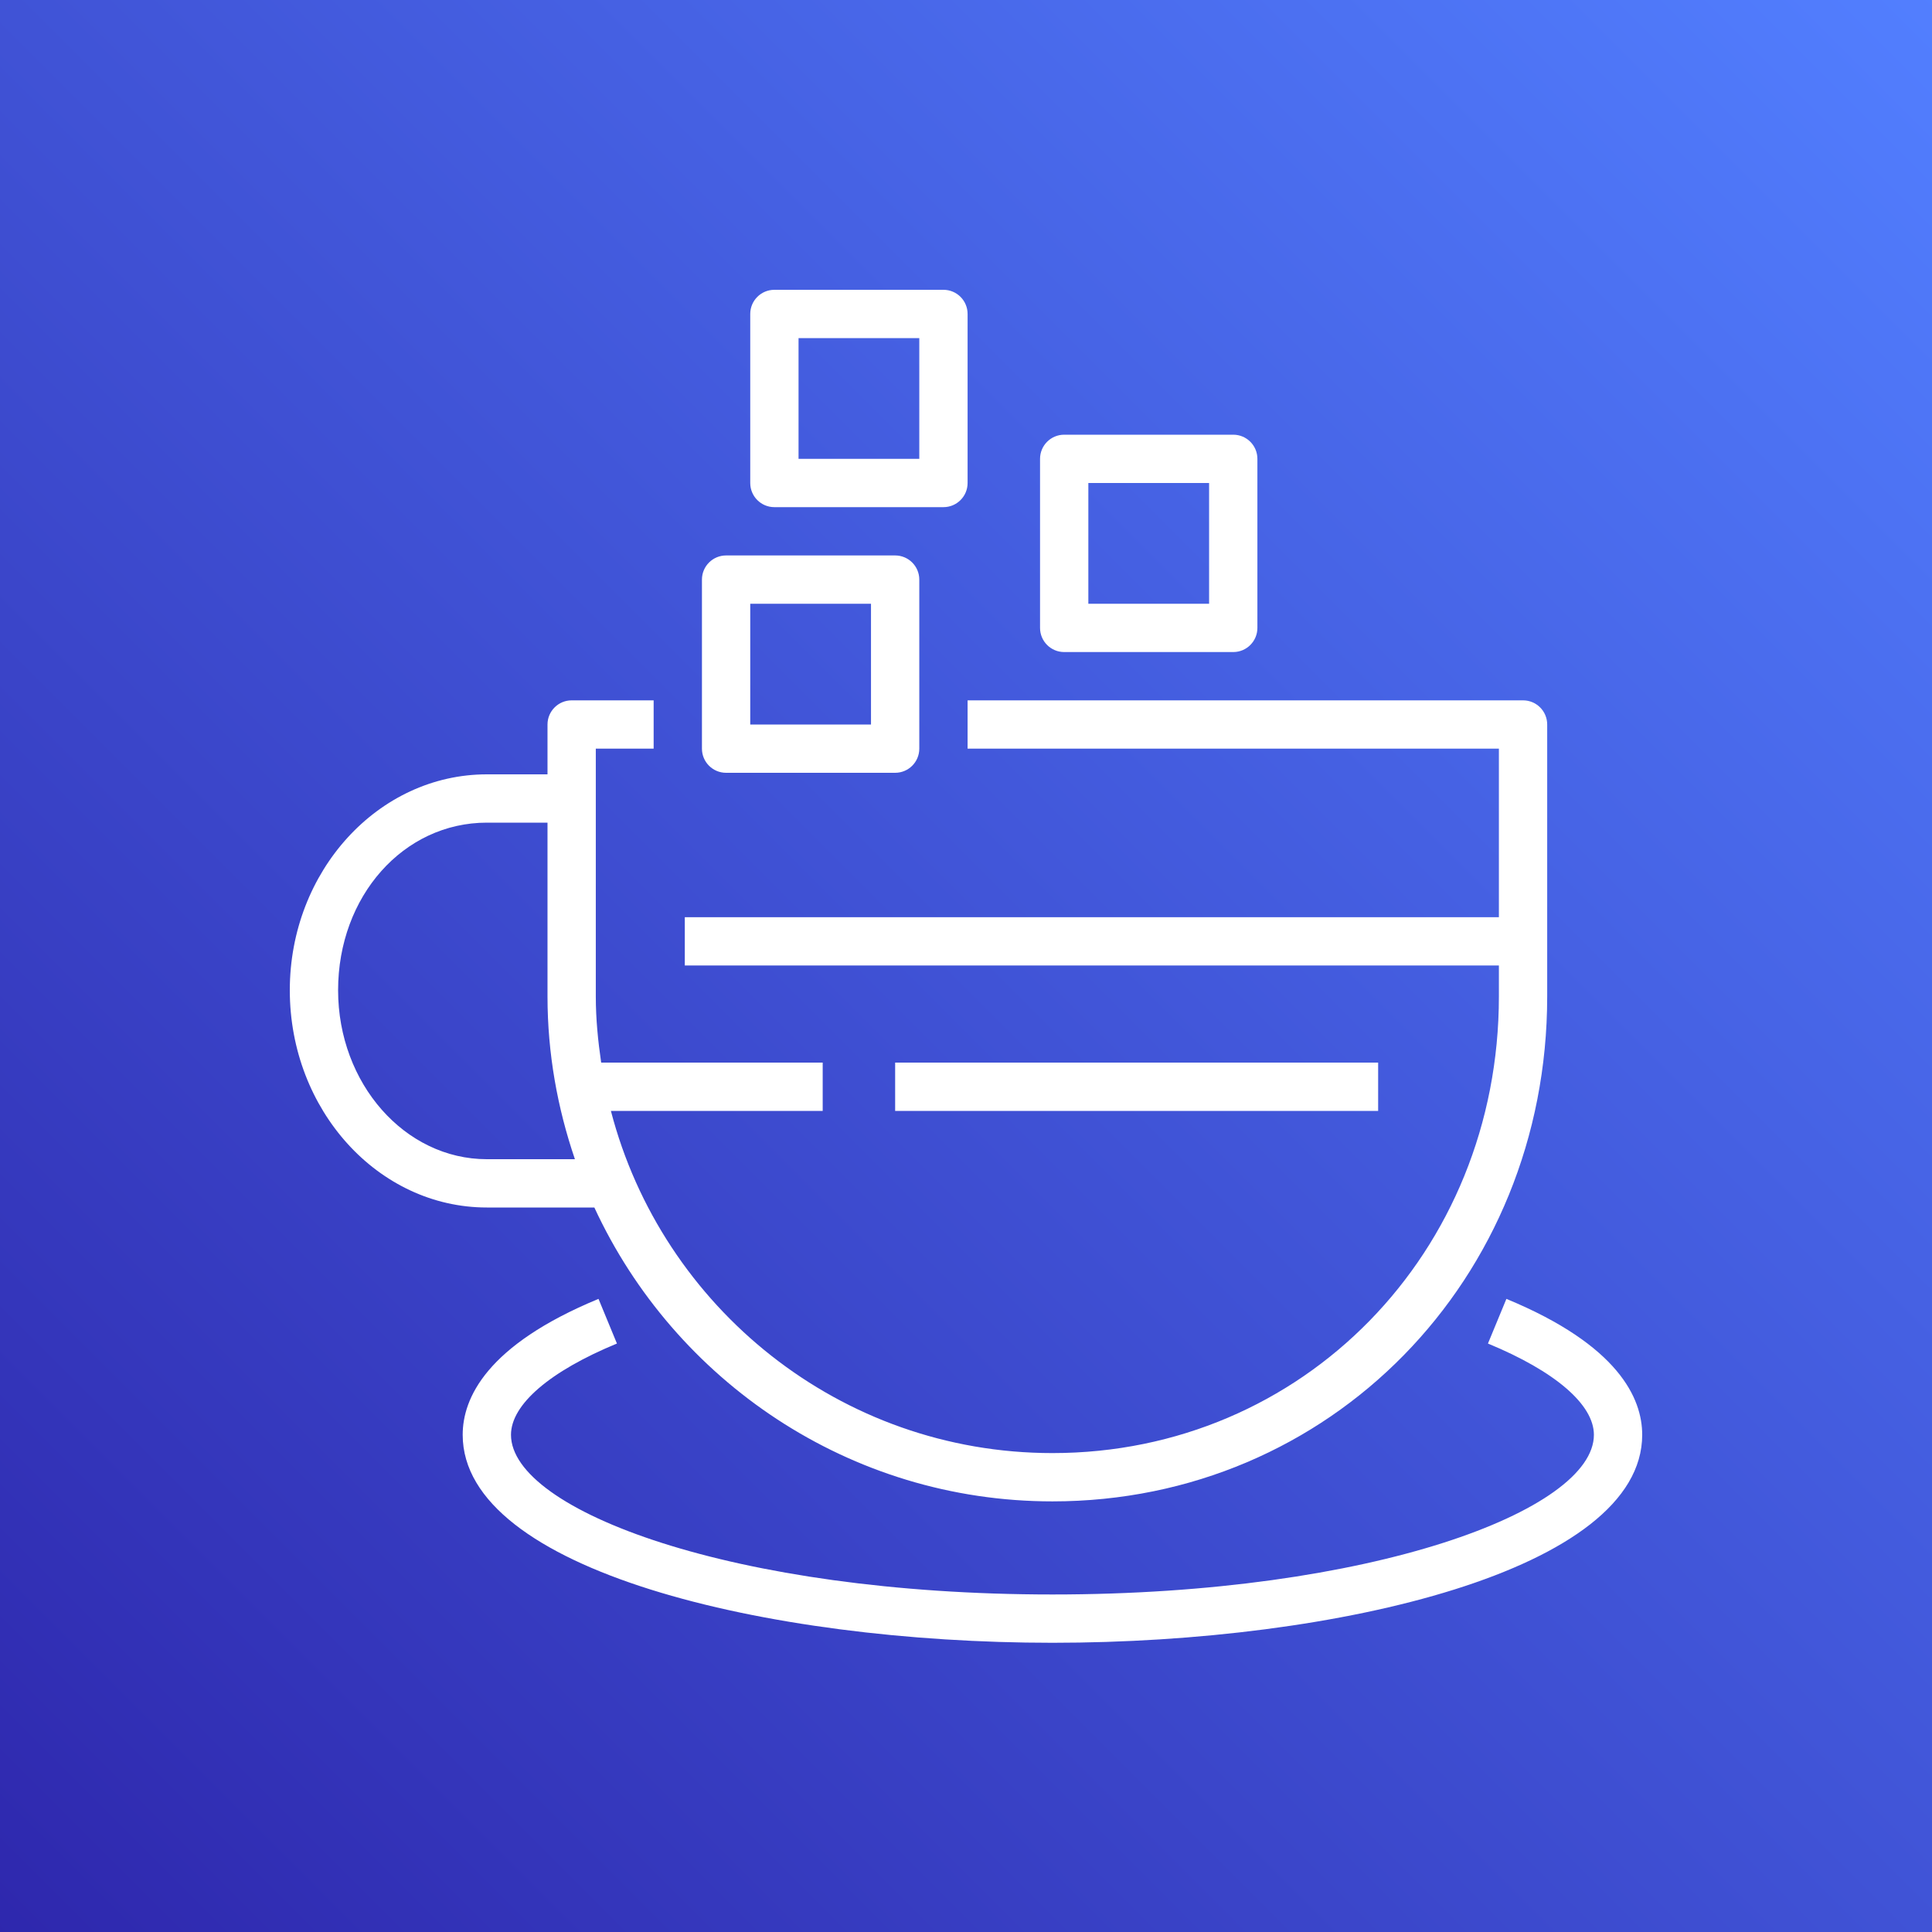
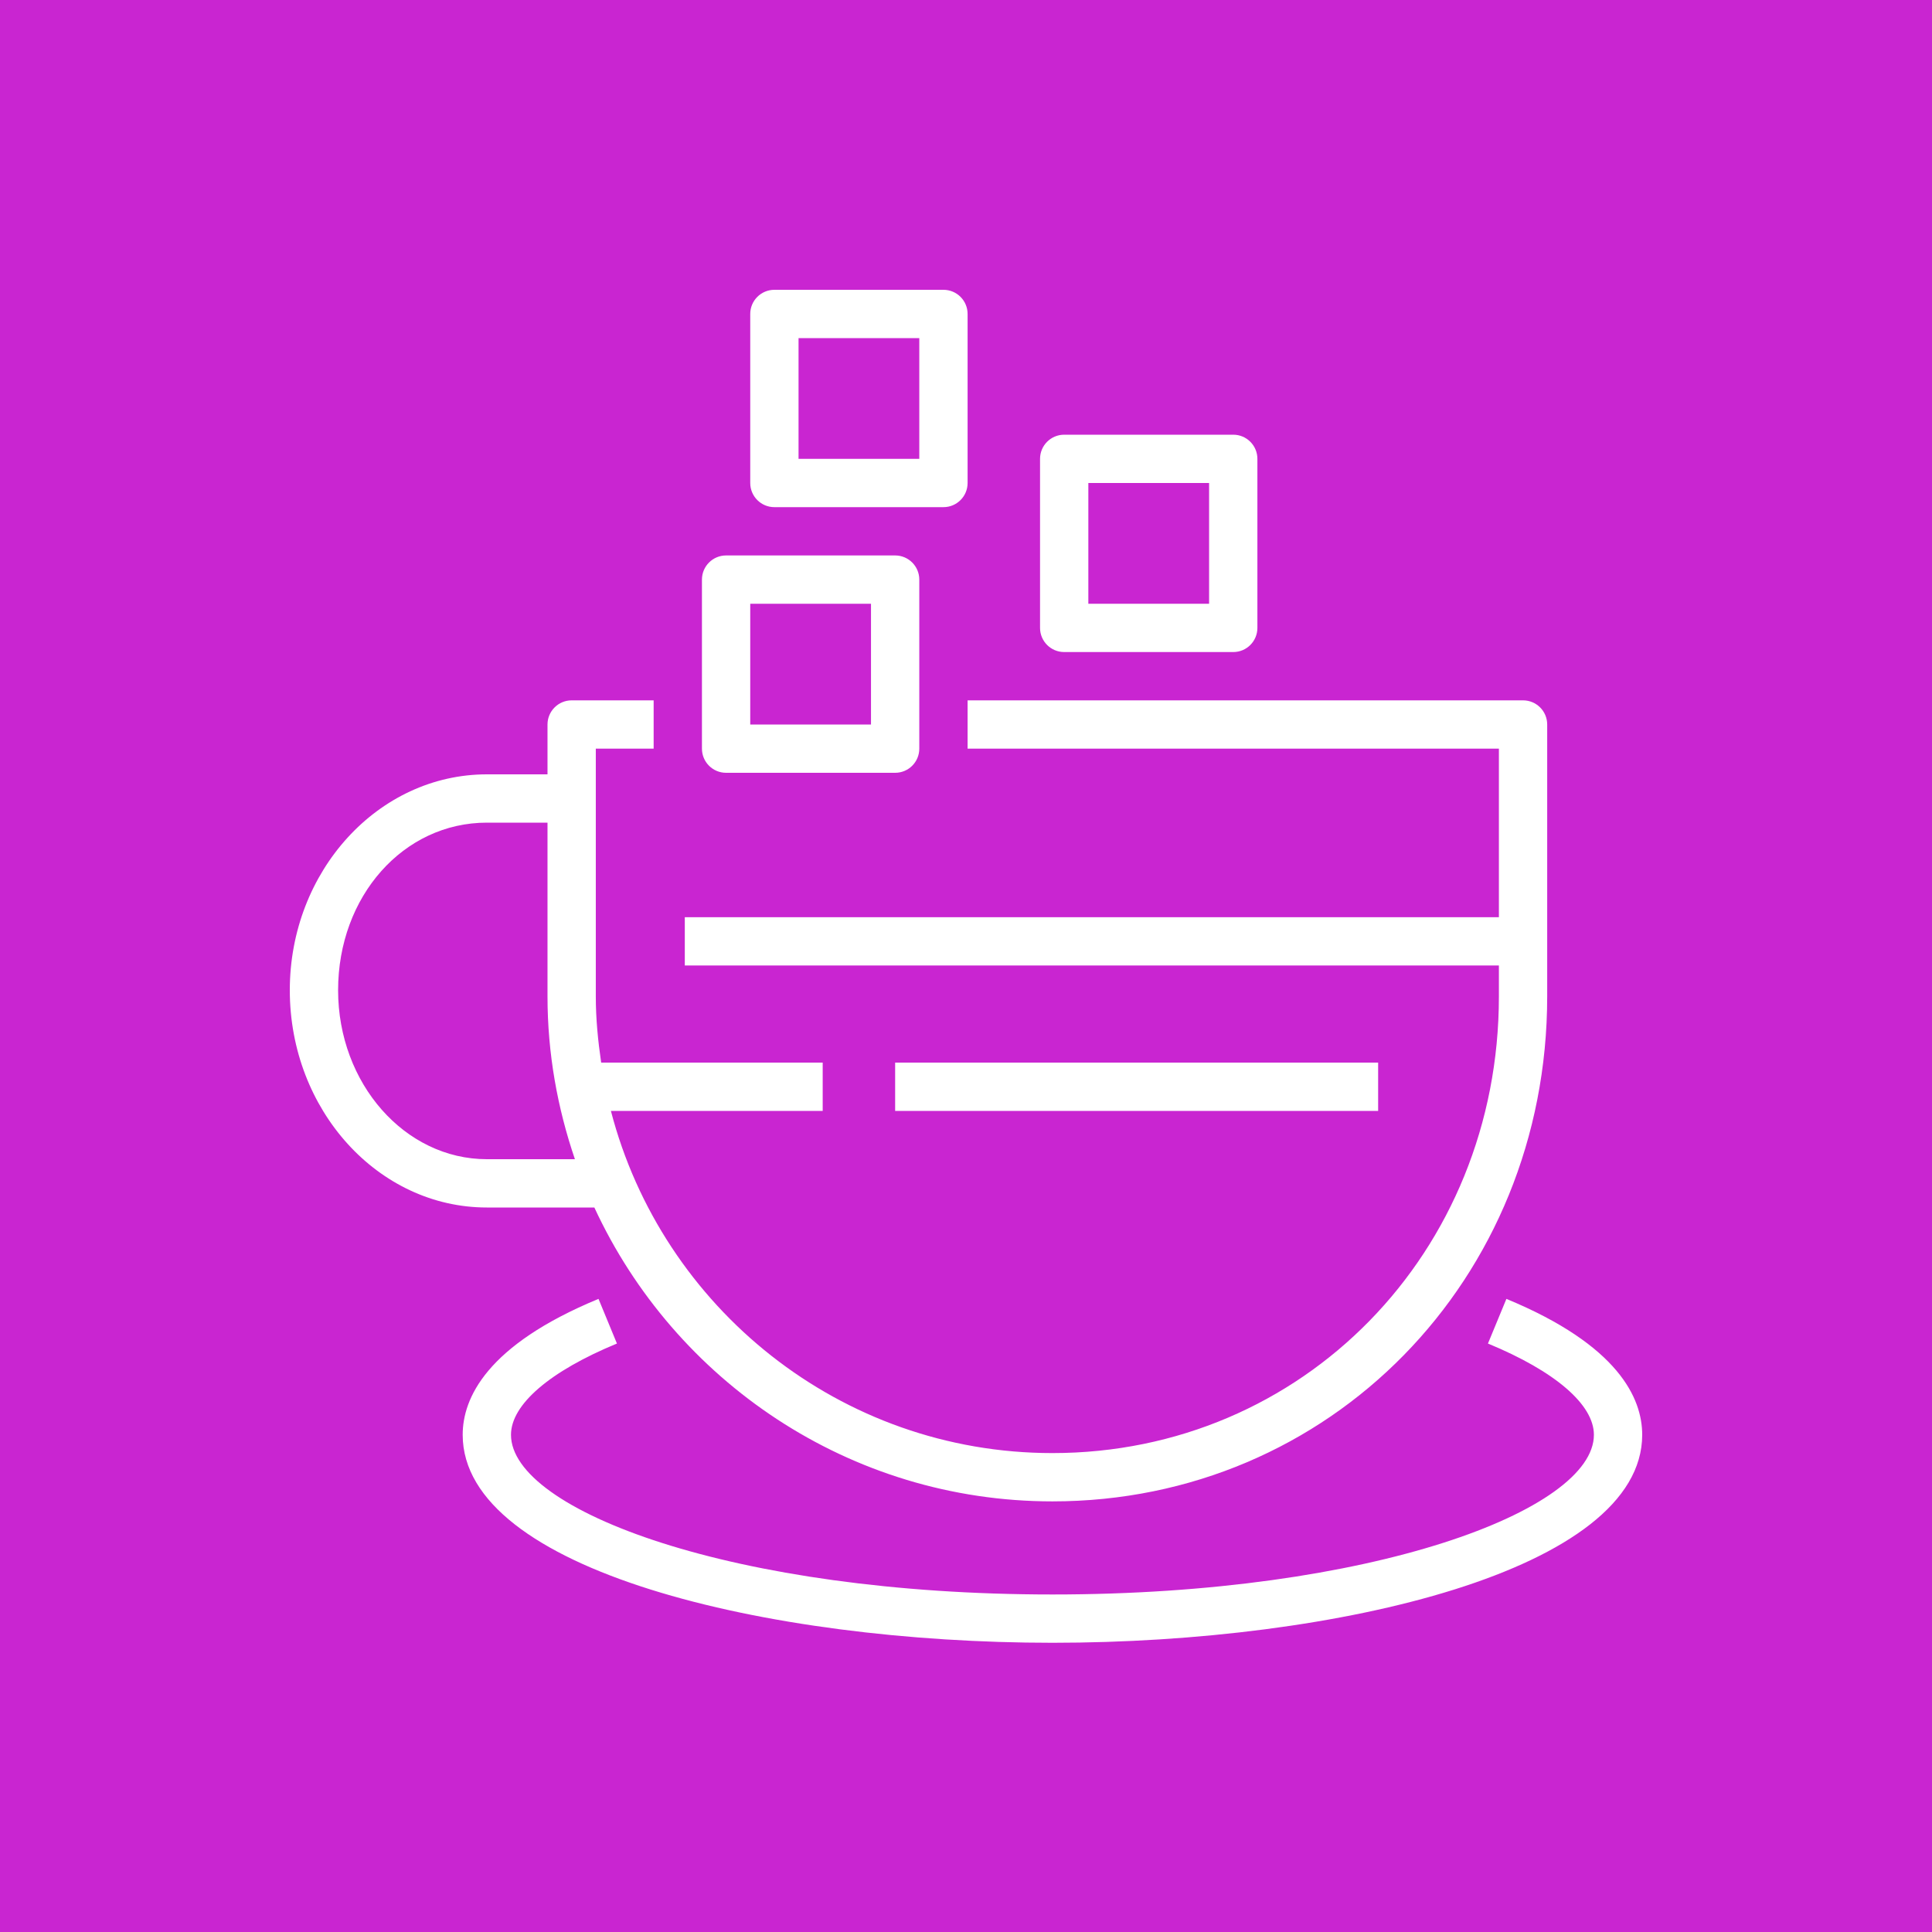
<svg xmlns="http://www.w3.org/2000/svg" width="80px" height="80px" viewBox="0 0 80 80" version="1.1">
-   <defs>
-     <linearGradient x1="0%" y1="100%" x2="100%" y2="0%" id="linearGradient-1">
-       <stop stop-color="#2E27AD" offset="0%" />
-       <stop stop-color="#527FFF" offset="100%" />
-     </linearGradient>
-   </defs>
  <g id="Icon-Architecture/64/Arch_Amazon-Corretto_64" stroke="none" stroke-width="1" fill="none" fill-rule="evenodd">
-     <g id="Rectangle" fill="url(#linearGradient-1)">
-       <rect x="0" y="0" width="80" height="80" />
+     <g id="Icon-Architecture-BG/64/Developer-Tools" fill="#C925D1">
+       <rect id="Rectangle" x="0" y="0" width="80" height="80" />
    </g>
-     <g id="Icon-Service/64/Amazon-Corretto_64" transform="translate(8, 8)" fill="#FFFFFF">
-       <path d="M25.066,11 L30.066,11 L30.066,6 L25.066,6 L25.066,11 Z M23.066,12 L23.066,5 C23.066,4.448 23.513,4 24.066,4 L31.066,4 C31.619,4 32.066,4.448 32.066,5 L32.066,12 C32.066,12.552 31.619,13 31.066,13 L24.066,13 C23.513,13 23.066,12.552 23.066,12 L23.066,12 Z M37.066,17 L42.066,17 L42.066,12 L37.066,12 L37.066,17 Z M35.066,18 L35.066,11 C35.066,10.448 35.513,10 36.066,10 L43.066,10 C43.619,10 44.066,10.448 44.066,11 L44.066,18 C44.066,18.552 43.619,19 43.066,19 L36.066,19 C35.513,19 35.066,18.552 35.066,18 L35.066,18 Z M23.066,22 L28.066,22 L28.066,17 L23.066,17 L23.066,22 Z M21.066,23 L21.066,16 C21.066,15.448 21.513,15 22.066,15 L29.066,15 C29.619,15 30.066,15.448 30.066,16 L30.066,23 C30.066,23.552 29.619,24 29.066,24 L22.066,24 C21.513,24 21.066,23.552 21.066,23 L21.066,23 Z M29.066,38 L49.066,38 L49.066,36 L29.066,36 L29.066,38 Z M12.159,40 L15.806,40 C15.083,37.882 14.671,35.621 14.671,33.261 L14.671,26.064 L12.159,26.064 C8.705,26.064 6,29.112 6,33.003 C6,36.861 8.762,40 12.159,40 L12.159,40 Z M12.159,42 C7.66,42 4,37.964 4,33.003 C4,28.074 7.66,24.064 12.159,24.064 L14.671,24.064 L14.671,22 C14.671,21.448 15.119,21 15.671,21 L19.066,21 L19.066,23 L16.671,23 L16.671,33.261 C16.671,34.194 16.762,35.104 16.893,36 L26.066,36 L26.066,38 L17.296,38 C19.409,46.135 26.793,52.169 35.58,52.169 C45.946,52.169 54.066,43.863 54.066,33.261 L54.066,31.979 L20.356,31.979 L20.356,29.979 L54.066,29.979 L54.066,23 L32.066,23 L32.066,21 L55.066,21 C55.619,21 56.066,21.448 56.066,22 L56.066,33.261 C56.066,44.985 47.067,54.169 35.58,54.169 C27.172,54.169 19.928,49.171 16.611,42 L12.159,42 Z M60,51.412 C60,57.006 47.418,60.024 35.58,60.024 C23.741,60.024 11.159,57.006 11.159,51.412 C11.159,49.904 12.134,47.704 16.783,45.784 L17.546,47.633 C14.758,48.784 13.159,50.162 13.159,51.412 C13.159,54.54 22.367,58.024 35.58,58.024 C48.792,58.024 58,54.54 58,51.412 C58,50.162 56.401,48.784 53.613,47.633 L54.377,45.784 C59.024,47.704 60,49.904 60,51.412 L60,51.412 Z" id="Fill-1" />
+     <g id="Icon-Service/64/Amazon-Corretto_64" transform="translate(12, 12)" fill="#FFFFFF">
+       <path d="M21.066,7 L26.066,7 L26.066,2 L21.066,2 L21.066,7 Z M19.066,8 L19.066,1 C19.066,0.448 19.513,0 20.066,0 L27.066,0 C27.619,0 28.066,0.448 28.066,1 L28.066,8 C28.066,8.552 27.619,9 27.066,9 L20.066,9 C19.513,9 19.066,8.552 19.066,8 L19.066,8 Z M33.066,13 L38.066,13 L38.066,8 L33.066,8 L33.066,13 Z M31.066,14 L31.066,7 C31.066,6.448 31.513,6 32.066,6 L39.066,6 C39.619,6 40.066,6.448 40.066,7 L40.066,14 C40.066,14.552 39.619,15 39.066,15 L32.066,15 C31.513,15 31.066,14.552 31.066,14 L31.066,14 Z M19.066,18 L24.066,18 L24.066,13 L19.066,13 L19.066,18 Z M17.066,19 L17.066,12 C17.066,11.448 17.513,11 18.066,11 L25.066,11 C25.619,11 26.066,11.448 26.066,12 L26.066,19 C26.066,19.552 25.619,20 25.066,20 L18.066,20 C17.513,20 17.066,19.552 17.066,19 L17.066,19 Z M25.066,34 L45.066,34 L45.066,32 L25.066,32 L25.066,34 Z M8.159,36 L11.806,36 C11.083,33.882 10.671,31.621 10.671,29.261 L10.671,22.064 L8.159,22.064 C4.705,22.064 2,25.112 2,29.003 C2,32.861 4.762,36 8.159,36 L8.159,36 Z M8.159,38 C3.66,38 0,33.964 0,29.003 C0,24.074 3.66,20.064 8.159,20.064 L10.671,20.064 L10.671,18 C10.671,17.448 11.119,17 11.671,17 L15.066,17 L15.066,19 L12.671,19 L12.671,29.261 C12.671,30.194 12.762,31.104 12.893,32 L22.066,32 L22.066,34 L13.296,34 C15.409,42.135 22.793,48.169 31.58,48.169 C41.946,48.169 50.066,39.863 50.066,29.261 L50.066,27.979 L16.356,27.979 L16.356,25.979 L50.066,25.979 L50.066,19 L28.066,19 L28.066,17 L51.066,17 C51.619,17 52.066,17.448 52.066,18 L52.066,29.261 C52.066,40.985 43.067,50.169 31.58,50.169 C23.172,50.169 15.928,45.171 12.611,38 L8.159,38 Z M56,47.412 C56,53.006 43.418,56.024 31.58,56.024 C19.741,56.024 7.159,53.006 7.159,47.412 C7.159,45.904 8.134,43.704 12.783,41.784 L13.546,43.633 C10.758,44.784 9.159,46.162 9.159,47.412 C9.159,50.54 18.367,54.024 31.58,54.024 C44.792,54.024 54,50.54 54,47.412 C54,46.162 52.401,44.784 49.613,43.633 L50.377,41.784 C55.024,43.704 56,45.904 56,47.412 L56,47.412 Z" id="Fill-1" />
    </g>
  </g>
</svg>
